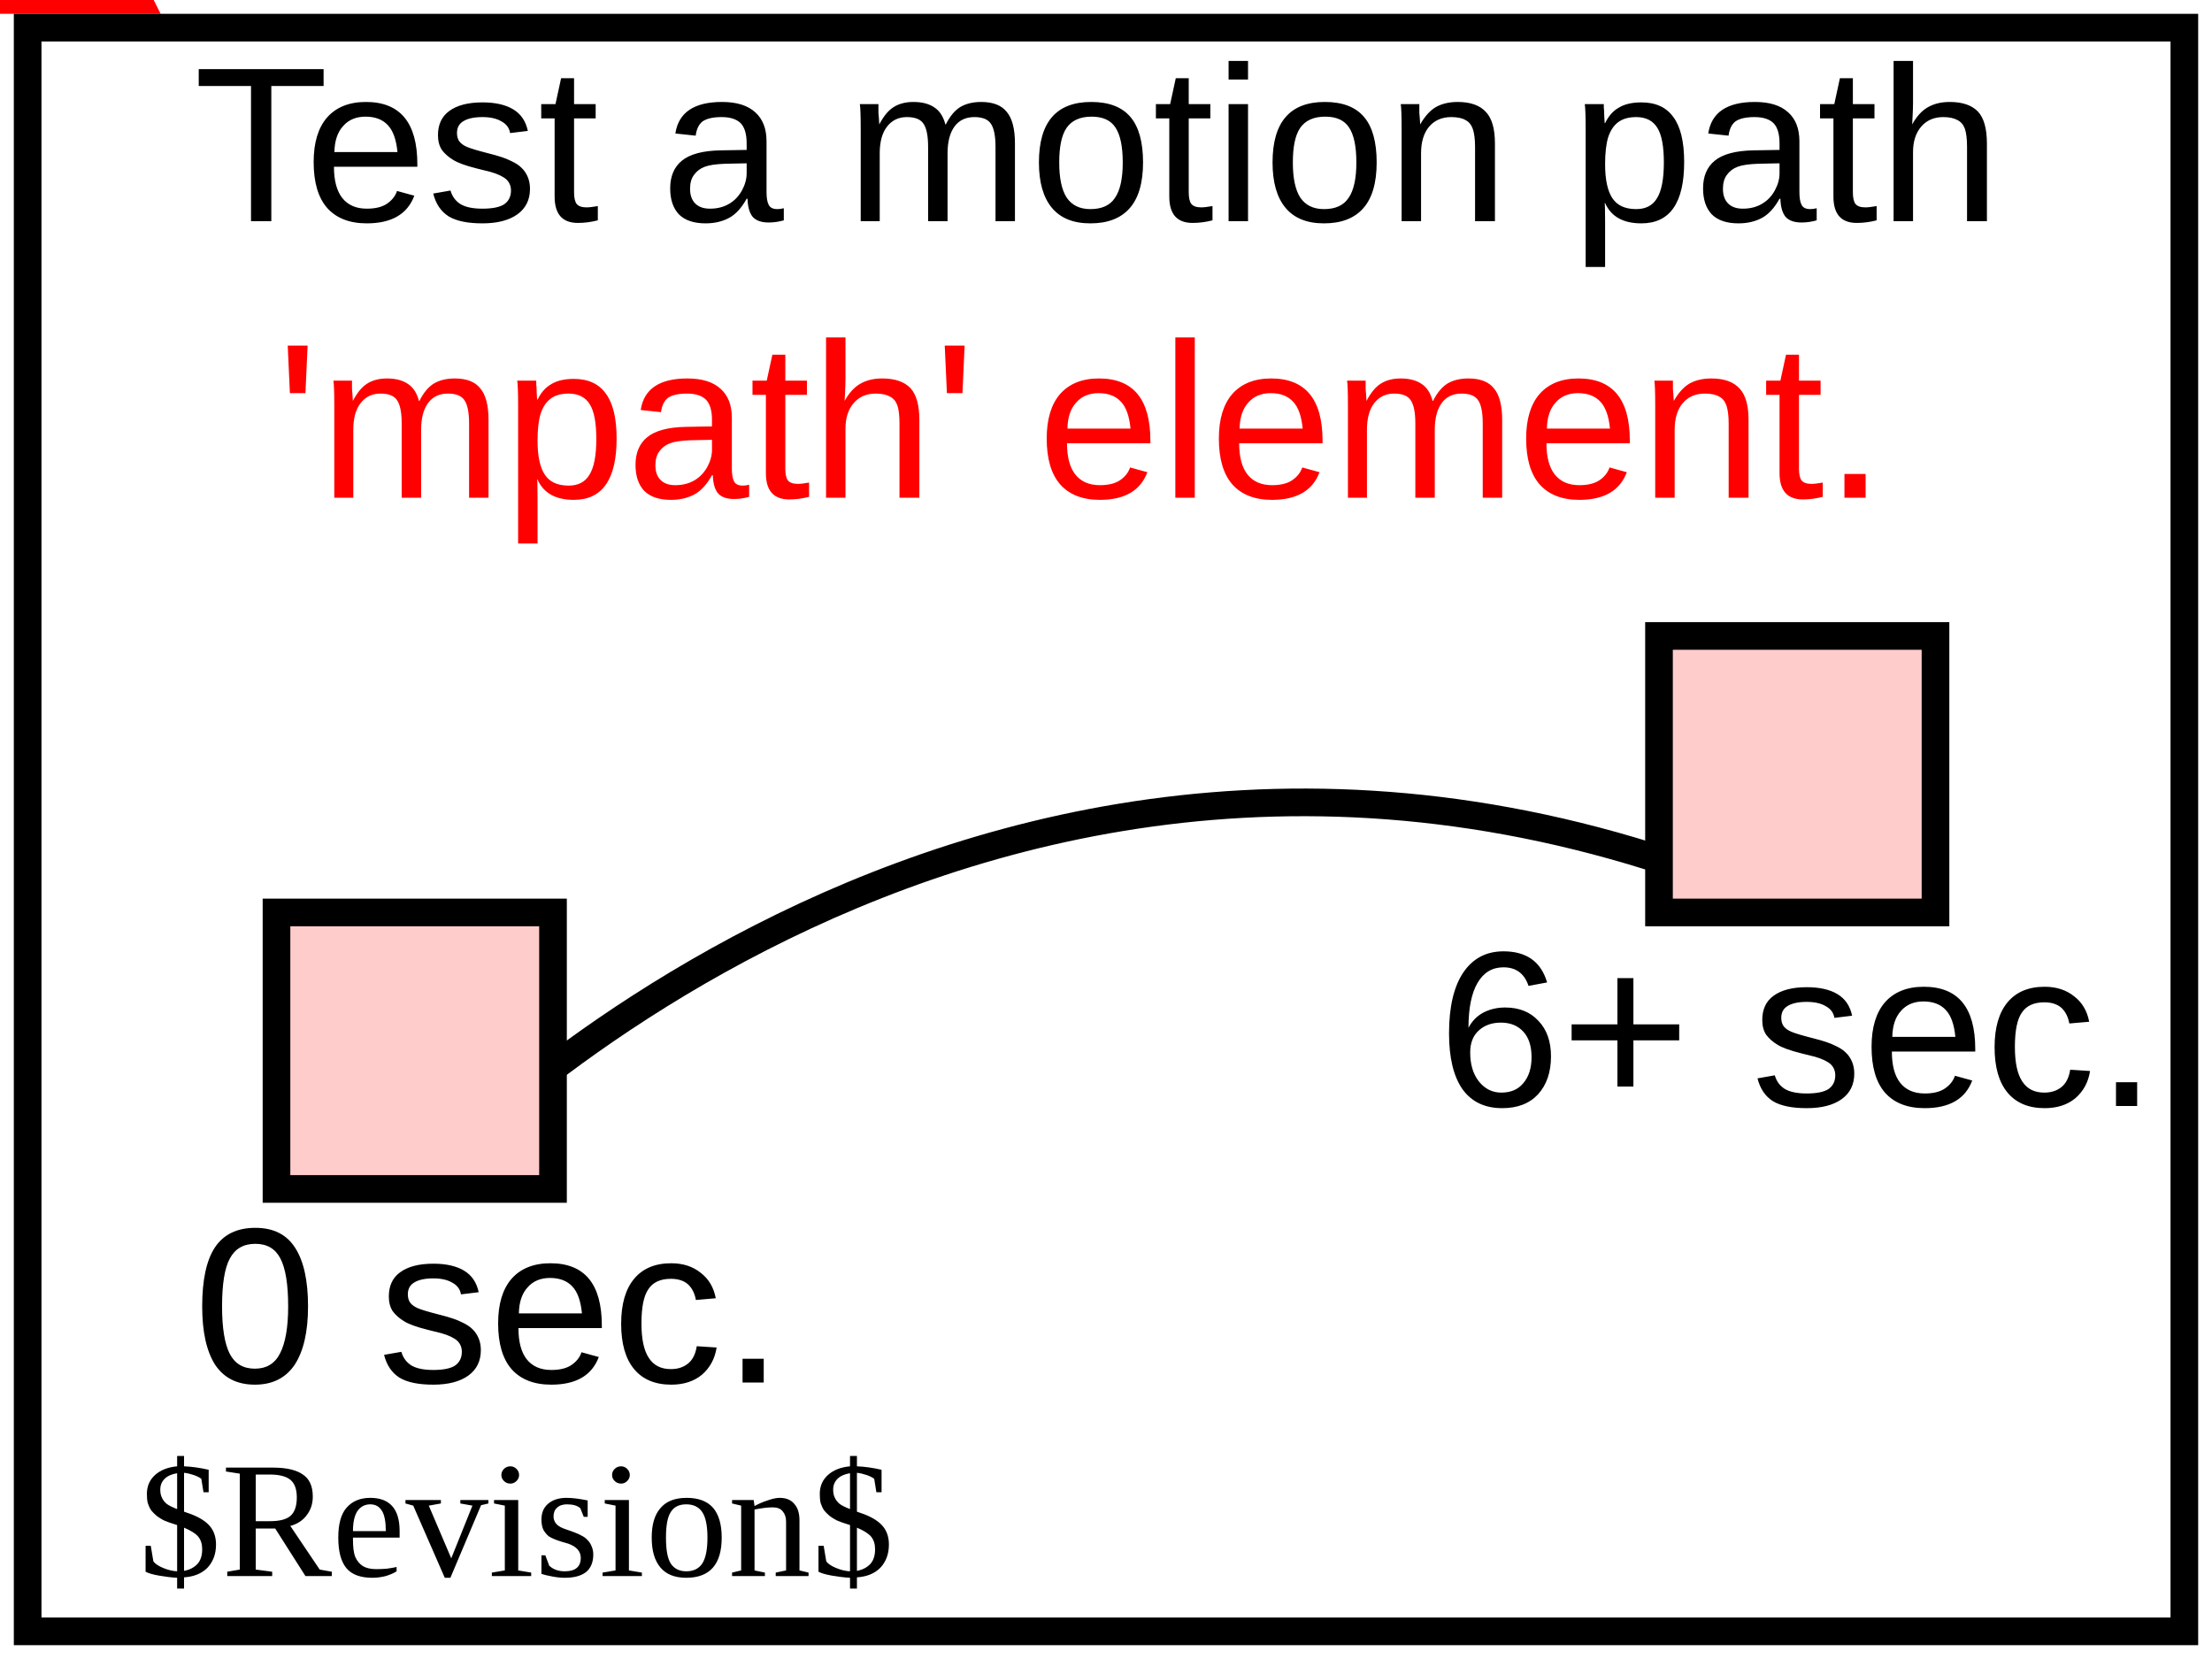
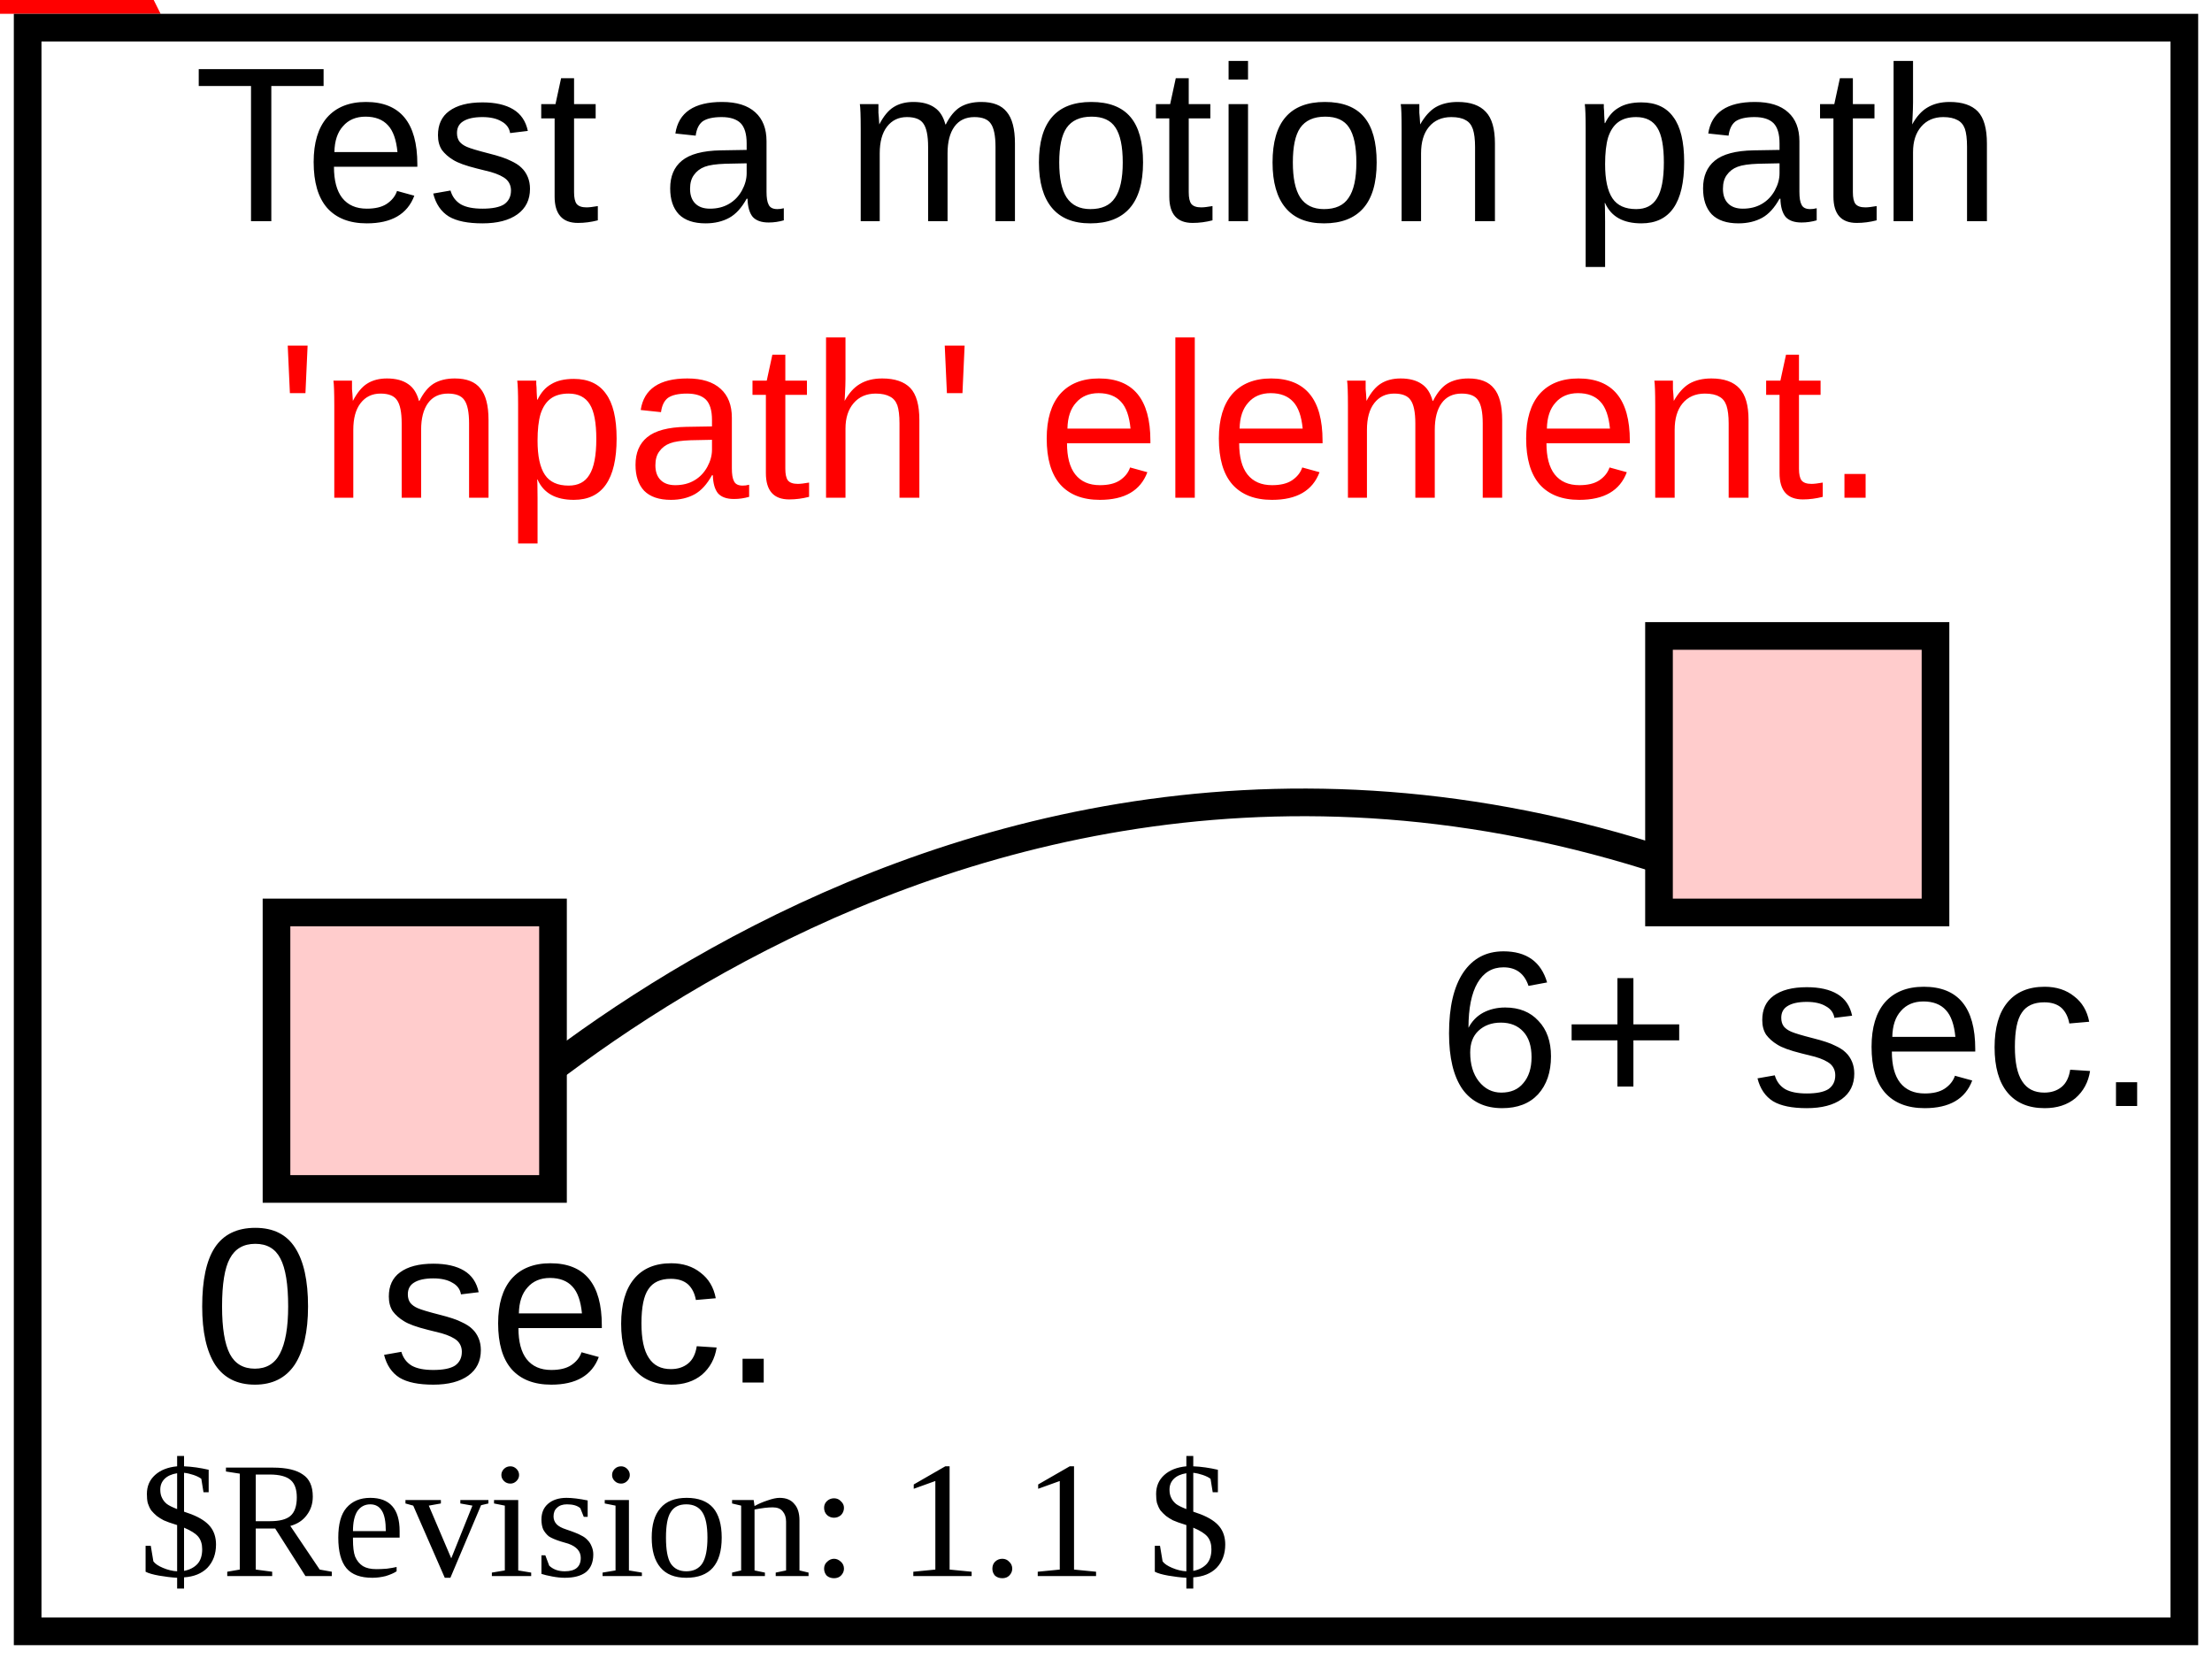
<svg xmlns="http://www.w3.org/2000/svg" xmlns:ns1="http://www.w3.org/2000/02/svg/testsuite/description/" xmlns:xlink="http://www.w3.org/1999/xlink" version="1.1" baseProfile="tiny" id="svg-root" width="100%" height="100%" viewBox="0 0 80 60">
  <ns1:SVGTestCase>
-     <ns1:OperatorScript version="$Revision$" testname="animate-elem-07-t.svg">
+     <ns1:OperatorScript version="$Revision: 1.1 $" testname="animate-elem-07-t.svg">
      <ns1:Paragraph>
				Test different ways of defining a motion path.
			</ns1:Paragraph>
      <ns1:Paragraph>
				An animation moves a triangle along a path. Reference rectangles, lines and text 
				are provided to help show what the correct behavior is. The red text shows the way that the motion path is specified
			</ns1:Paragraph>
      <ns1:Paragraph>
				This animation uses the 'mpath' sub-element to define the motion path.
			</ns1:Paragraph>
    </ns1:OperatorScript>
  </ns1:SVGTestCase>
  <g id="test-body-content">
    <text font-family="Arial" font-size="8" x="7" y="8">Test a motion path</text>
    <text font-family="Arial" font-size="8" x="10" y="18" fill="red"> 'mpath' element.</text>
    <g font-family="Arial" font-size="8">
      <path id="mpathRef" d="M15,43 C15,43 36,20 65,33" fill="none" stroke="black" stroke-width="1" />
      <rect x="10" y="33" width="10" height="10" fill="#FFCCCC" stroke="black" stroke-width="1" />
      <text x="7" y="50">0 sec.</text>
      <rect x="60" y="23" width="10" height="10" fill="#FFCCCC" stroke="black" stroke-width="1" />
      <text x="52" y="40">6+ sec.</text>
      <path d="M-5,0 L0,-10 L5,0 z" fill="blue" stroke="red" stroke-width="1">
        <animateMotion begin="0s" dur="6s" calcMode="linear" fill="freeze">
          <mpath xlink:href="#mpathRef" />
        </animateMotion>
      </path>
    </g>
  </g>
-   <text id="revision" x="5" y="57" font-size="6" stroke="none" fill="black">$Revision$</text>
+   <text id="revision" x="5" y="57" font-size="6" stroke="none" fill="black">$Revision: 1.1 $</text>
  <rect id="test-frame" x="1" y="1" width="78" height="58" fill="none" stroke="#000000" />
</svg>
